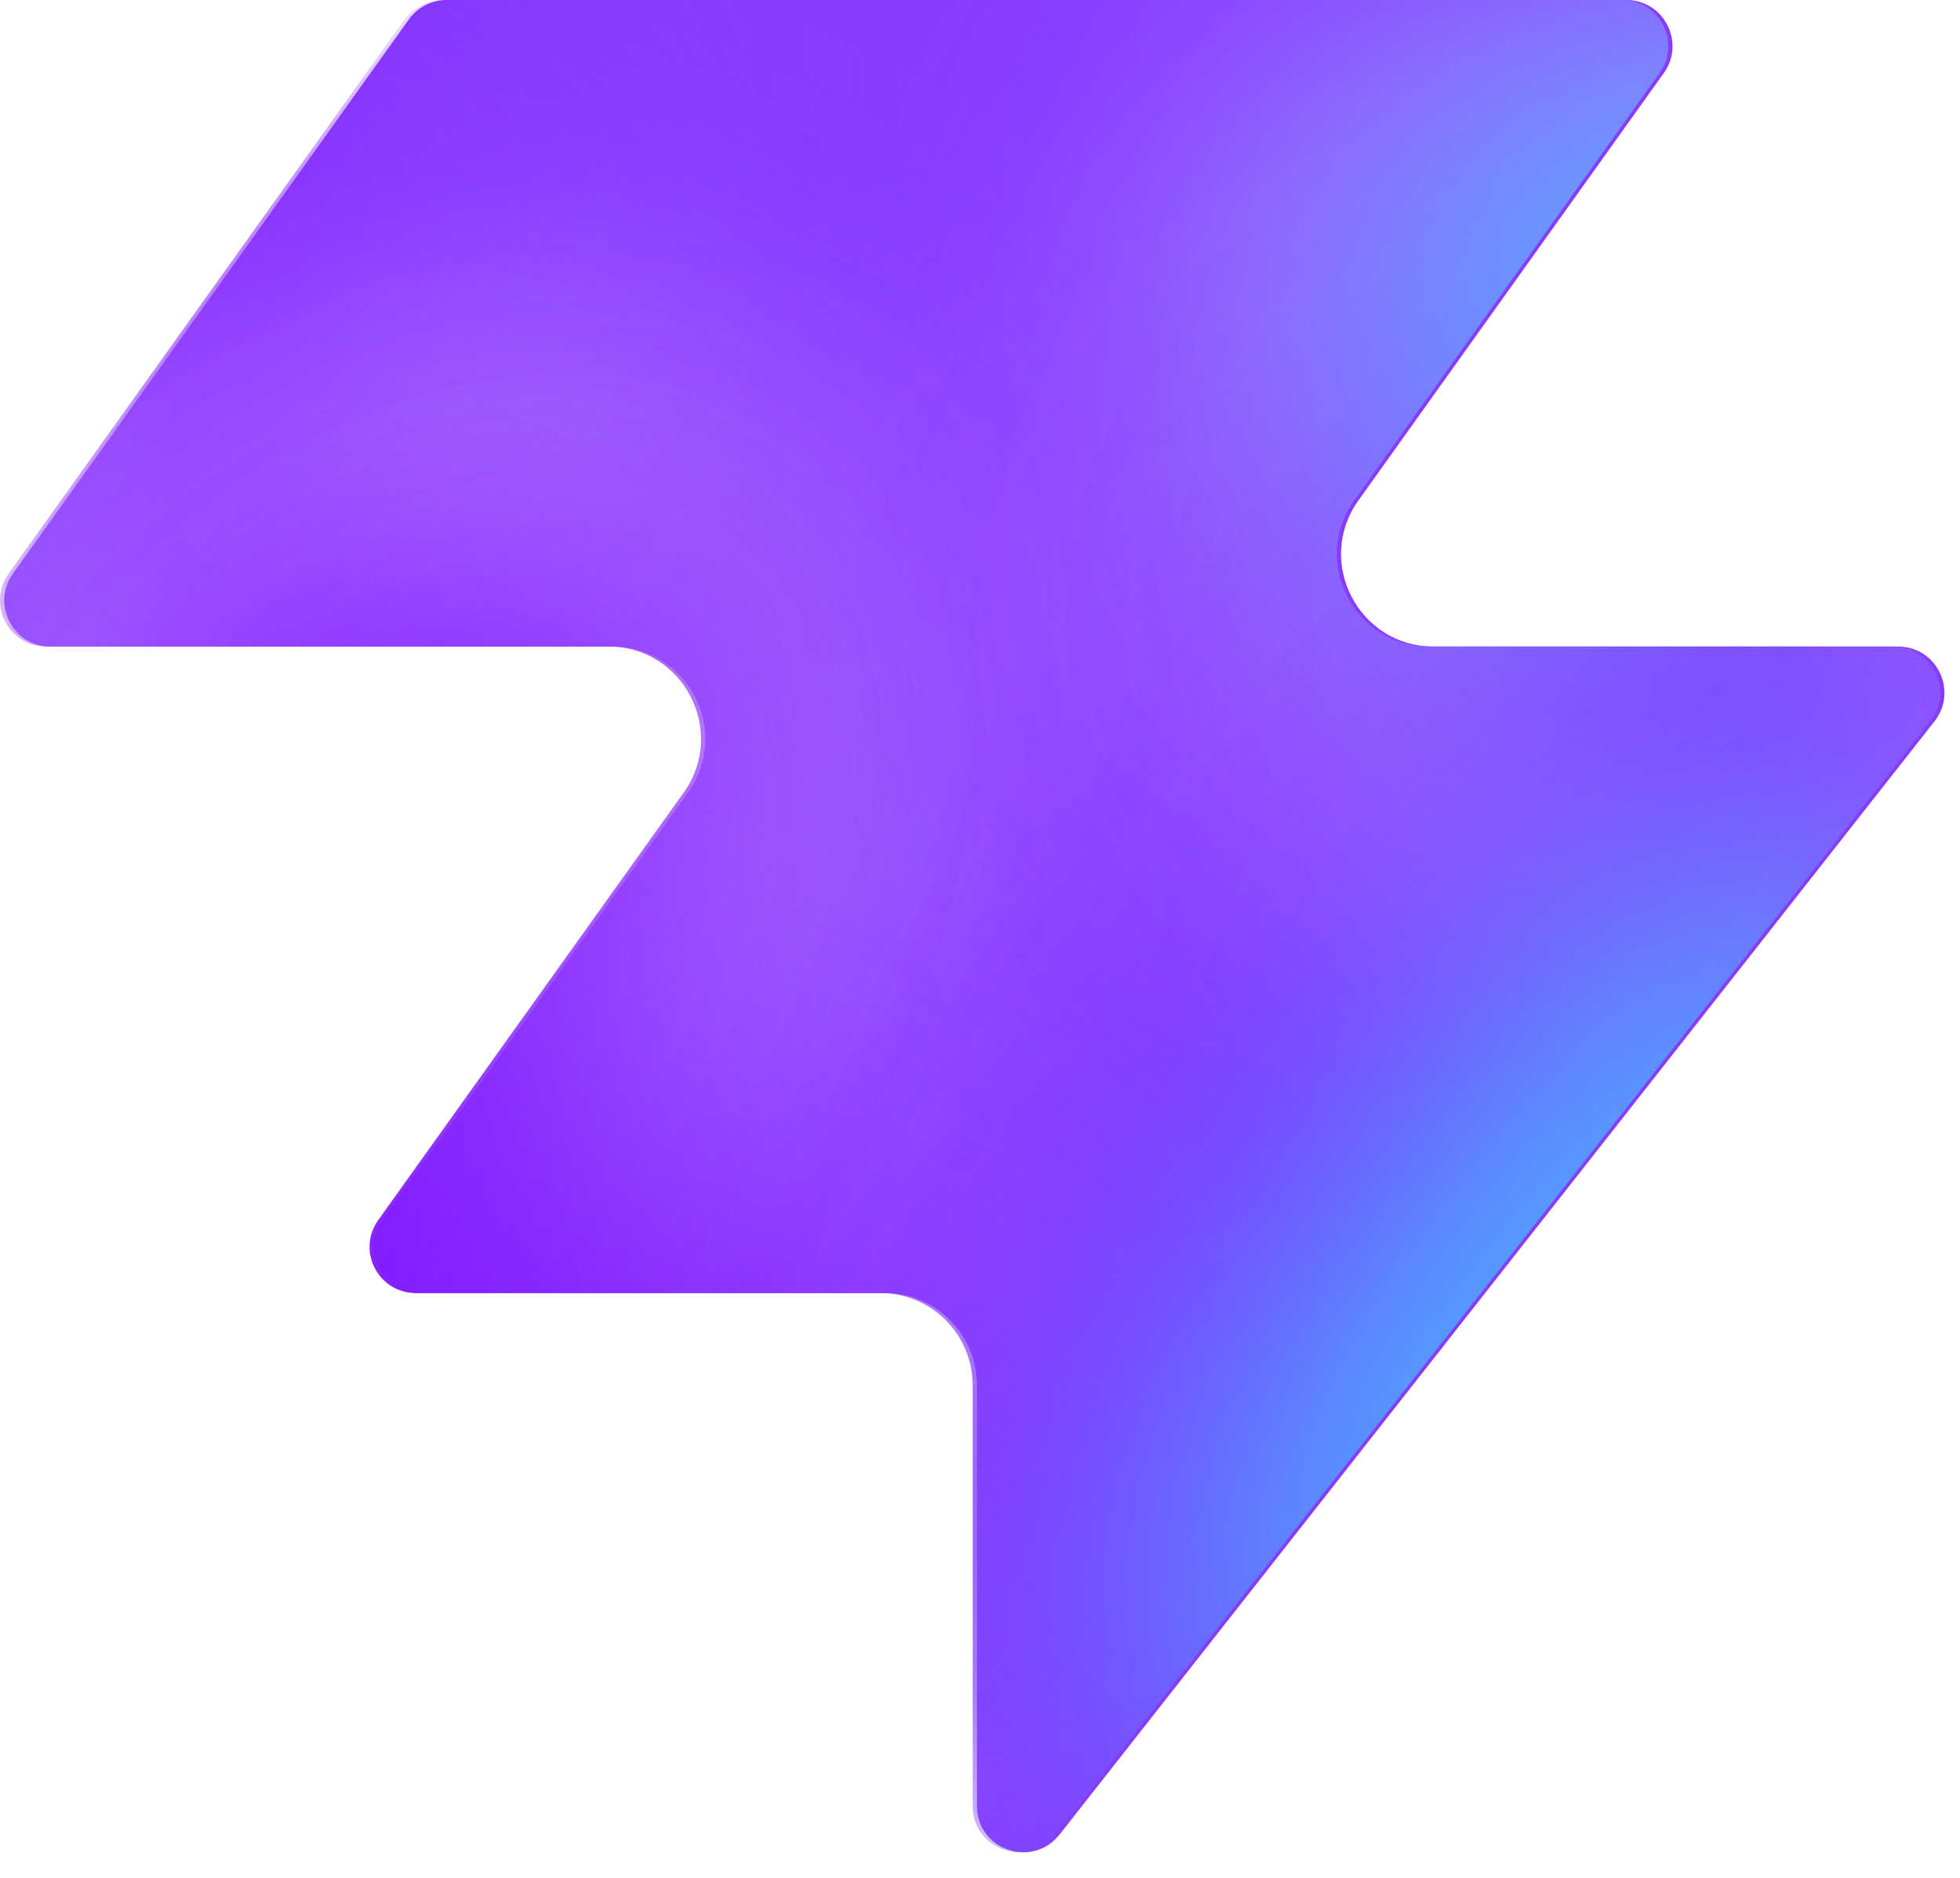
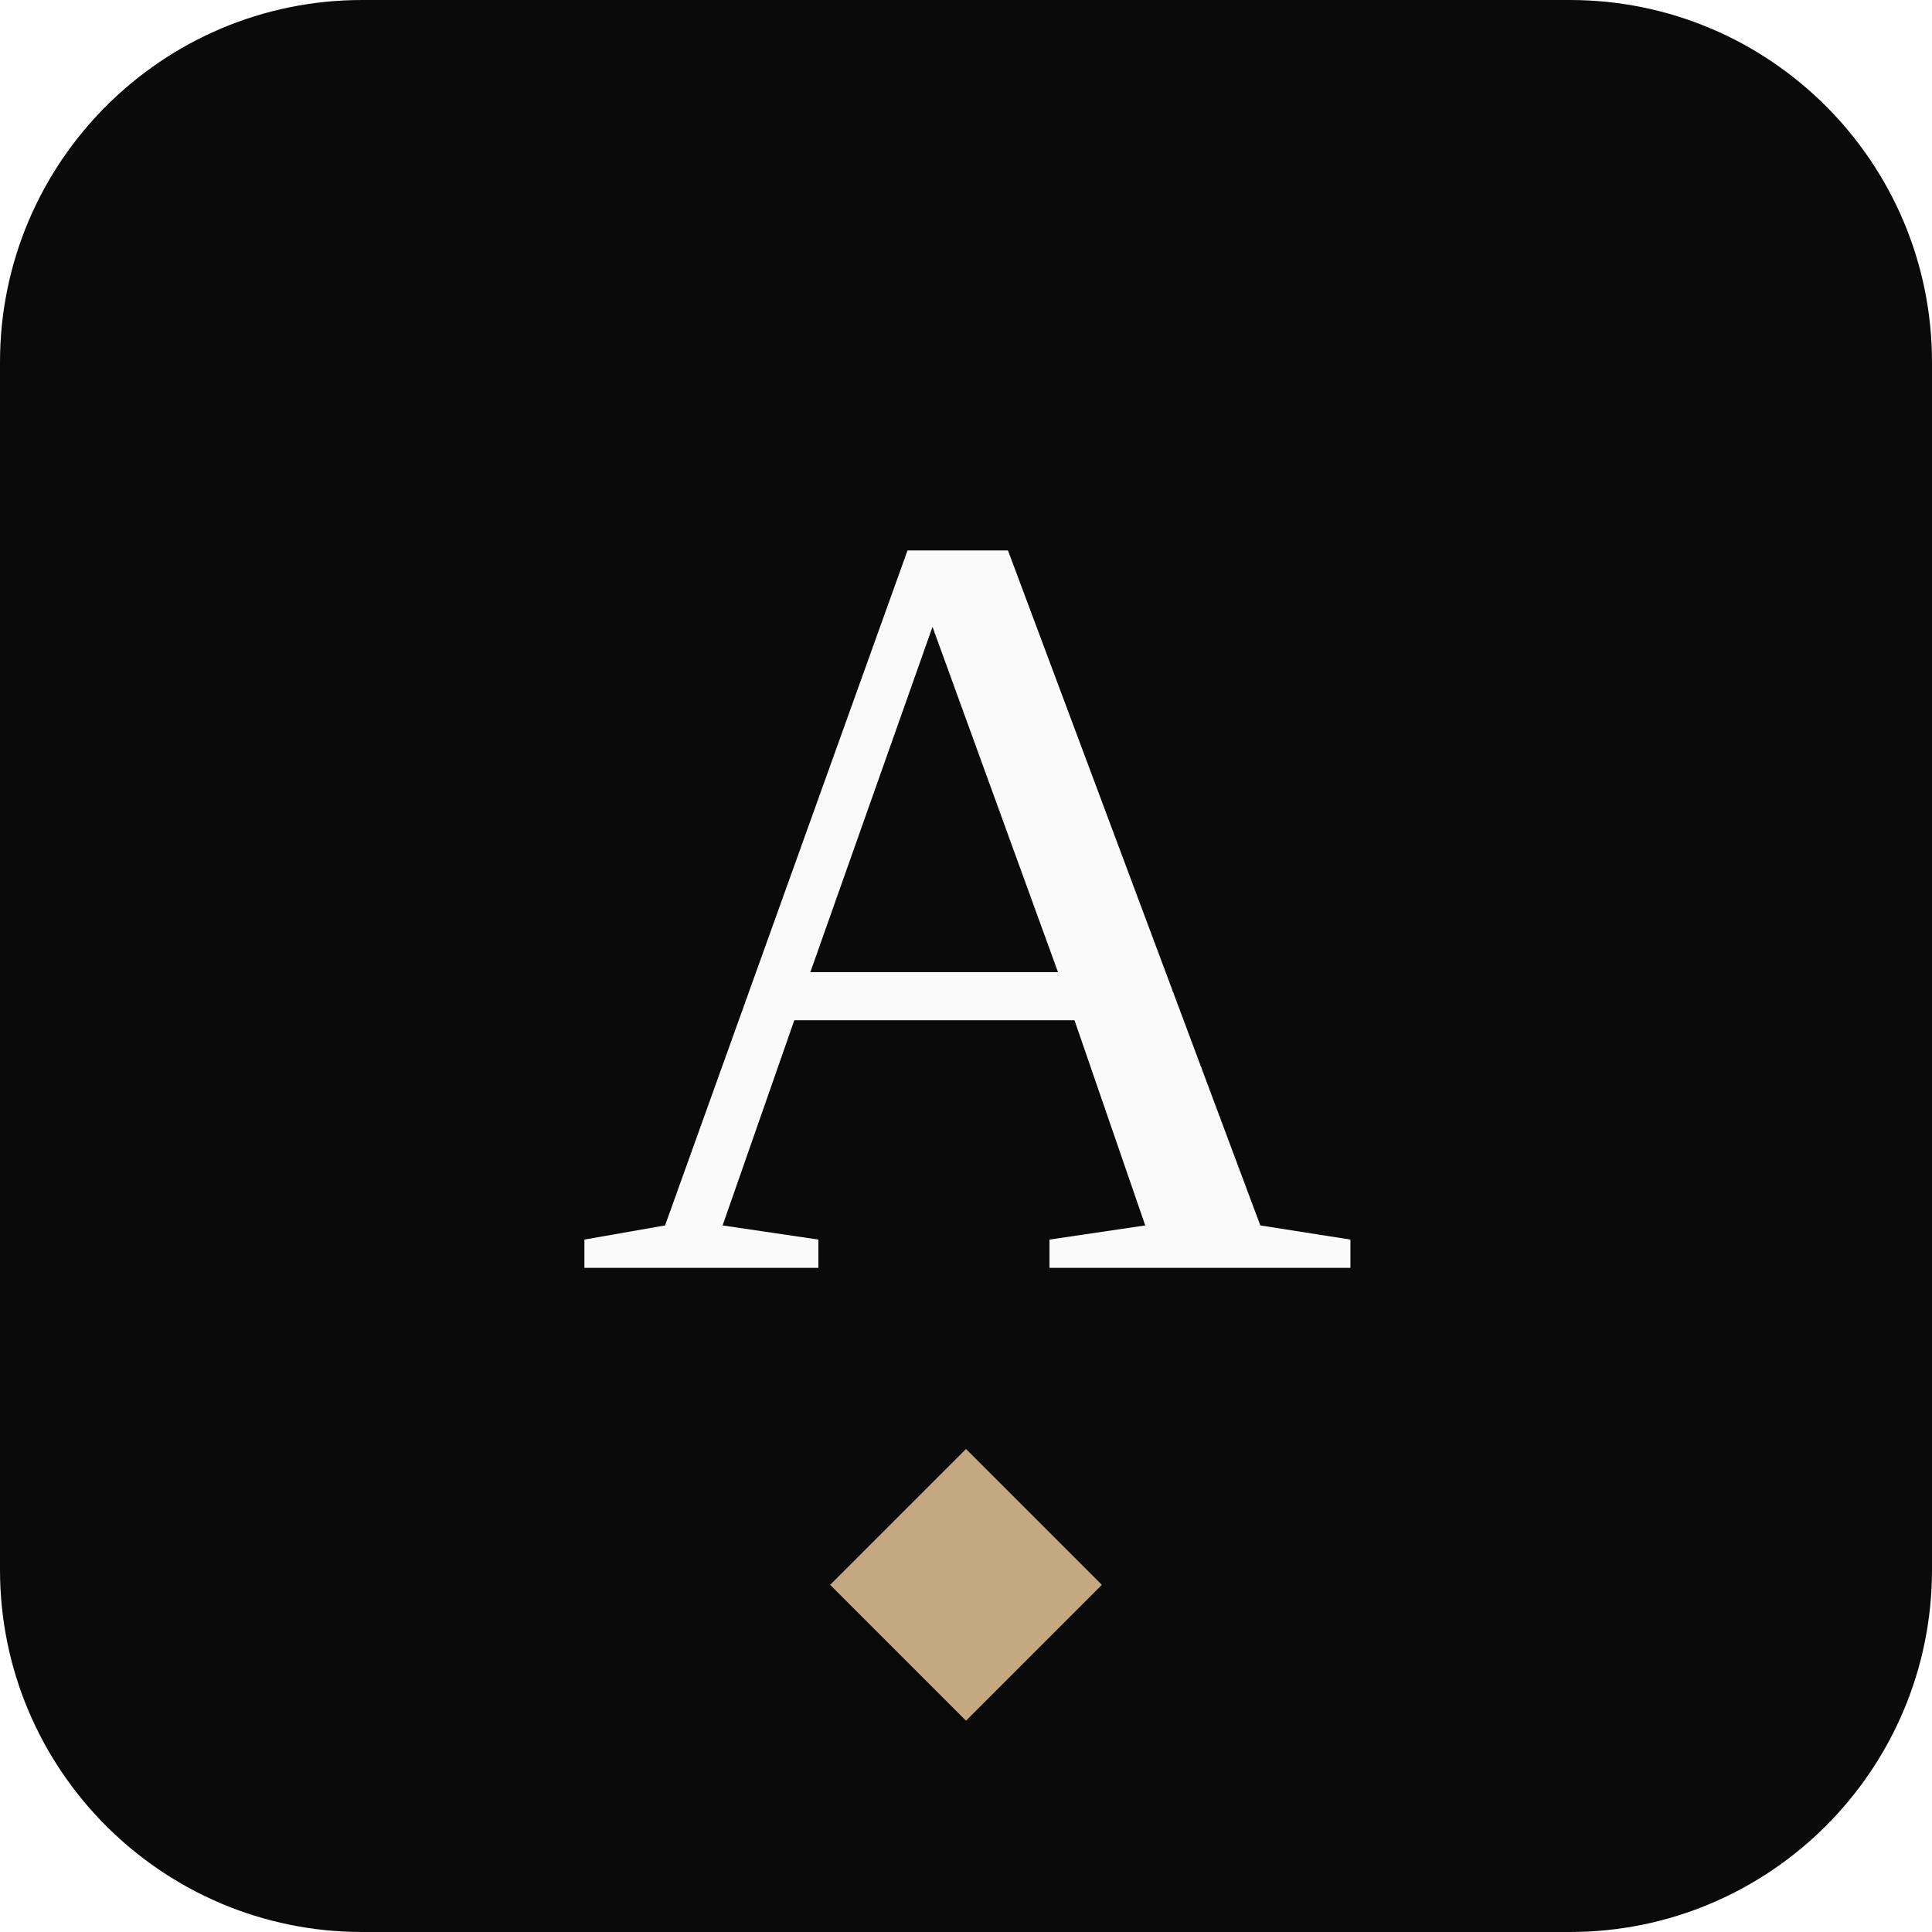
- <svg xmlns="http://www.w3.org/2000/svg" width="48" height="46" fill="none" viewBox="0 0 48 46">
-   <path fill="#863bff" d="M25.946 44.938c-.664.845-2.021.375-2.021-.698V33.937a2.26 2.26 0 0 0-2.262-2.262H10.287c-.92 0-1.456-1.04-.92-1.788l7.48-10.471c1.07-1.497 0-3.578-1.842-3.578H1.237c-.92 0-1.456-1.04-.92-1.788L10.013.474c.214-.297.556-.474.92-.474h28.894c.92 0 1.456 1.04.92 1.788l-7.48 10.471c-1.07 1.498 0 3.579 1.842 3.579h11.377c.943 0 1.473 1.088.89 1.83L25.947 44.94z" style="fill:#863bff;fill:color(display-p3 .525 .23 1);fill-opacity:1" />
-   <mask id="a" width="48" height="46" x="0" y="0" maskUnits="userSpaceOnUse" style="mask-type:alpha">
-     <path fill="#000" d="M25.842 44.938c-.664.844-2.021.375-2.021-.698V33.937a2.26 2.26 0 0 0-2.262-2.262H10.183c-.92 0-1.456-1.04-.92-1.788l7.48-10.471c1.07-1.498 0-3.579-1.842-3.579H1.133c-.92 0-1.456-1.04-.92-1.787L9.91.473c.214-.297.556-.474.92-.474h28.894c.92 0 1.456 1.04.92 1.788l-7.48 10.471c-1.07 1.498 0 3.578 1.842 3.578h11.377c.943 0 1.473 1.088.89 1.832L25.843 44.94z" style="fill:#000;fill-opacity:1" />
-   </mask>
-   <g mask="url(#a)">
-     <g filter="url(#b)">
-       <ellipse cx="5.508" cy="14.704" fill="#ede6ff" rx="5.508" ry="14.704" style="fill:#ede6ff;fill:color(display-p3 .927 .903 1);fill-opacity:1" transform="matrix(.00324 1 1 -.00324 -4.47 31.516)" />
-     </g>
-     <g filter="url(#c)">
-       <ellipse cx="10.399" cy="29.851" fill="#ede6ff" rx="10.399" ry="29.851" style="fill:#ede6ff;fill:color(display-p3 .927 .903 1);fill-opacity:1" transform="matrix(.00324 1 1 -.00324 -39.328 7.883)" />
-     </g>
-     <g filter="url(#d)">
-       <ellipse cx="5.508" cy="30.487" fill="#7e14ff" rx="5.508" ry="30.487" style="fill:#7e14ff;fill:color(display-p3 .492 .077 1);fill-opacity:1" transform="rotate(89.814 -25.913 -14.639)scale(1 -1)" />
-     </g>
-     <g filter="url(#e)">
-       <ellipse cx="5.508" cy="30.599" fill="#7e14ff" rx="5.508" ry="30.599" style="fill:#7e14ff;fill:color(display-p3 .492 .077 1);fill-opacity:1" transform="rotate(89.814 -32.644 -3.334)scale(1 -1)" />
-     </g>
-     <g filter="url(#f)">
-       <ellipse cx="5.508" cy="30.599" fill="#7e14ff" rx="5.508" ry="30.599" style="fill:#7e14ff;fill:color(display-p3 .492 .077 1);fill-opacity:1" transform="matrix(.00324 1 1 -.00324 -34.34 30.47)" />
-     </g>
-     <g filter="url(#g)">
-       <ellipse cx="14.072" cy="22.078" fill="#ede6ff" rx="14.072" ry="22.078" style="fill:#ede6ff;fill:color(display-p3 .927 .903 1);fill-opacity:1" transform="rotate(93.35 24.506 48.493)scale(-1 1)" />
-     </g>
-     <g filter="url(#h)">
-       <ellipse cx="3.47" cy="21.501" fill="#7e14ff" rx="3.47" ry="21.501" style="fill:#7e14ff;fill:color(display-p3 .492 .077 1);fill-opacity:1" transform="rotate(89.009 28.708 47.59)scale(-1 1)" />
-     </g>
-     <g filter="url(#i)">
-       <ellipse cx="3.47" cy="21.501" fill="#7e14ff" rx="3.47" ry="21.501" style="fill:#7e14ff;fill:color(display-p3 .492 .077 1);fill-opacity:1" transform="rotate(89.009 28.708 47.59)scale(-1 1)" />
-     </g>
-     <g filter="url(#j)">
-       <ellipse cx=".387" cy="8.972" fill="#7e14ff" rx="4.407" ry="29.108" style="fill:#7e14ff;fill:color(display-p3 .492 .077 1);fill-opacity:1" transform="rotate(39.51 .387 8.972)" />
-     </g>
-     <g filter="url(#k)">
-       <ellipse cx="47.523" cy="-6.092" fill="#7e14ff" rx="4.407" ry="29.108" style="fill:#7e14ff;fill:color(display-p3 .492 .077 1);fill-opacity:1" transform="rotate(37.892 47.523 -6.092)" />
-     </g>
-     <g filter="url(#l)">
-       <ellipse cx="41.412" cy="6.333" fill="#47bfff" rx="5.971" ry="9.665" style="fill:#47bfff;fill:color(display-p3 .28 .748 1);fill-opacity:1" transform="rotate(37.892 41.412 6.333)" />
-     </g>
-     <g filter="url(#m)">
-       <ellipse cx="-1.879" cy="38.332" fill="#7e14ff" rx="4.407" ry="29.108" style="fill:#7e14ff;fill:color(display-p3 .492 .077 1);fill-opacity:1" transform="rotate(37.892 -1.88 38.332)" />
-     </g>
-     <g filter="url(#n)">
-       <ellipse cx="-1.879" cy="38.332" fill="#7e14ff" rx="4.407" ry="29.108" style="fill:#7e14ff;fill:color(display-p3 .492 .077 1);fill-opacity:1" transform="rotate(37.892 -1.88 38.332)" />
-     </g>
-     <g filter="url(#o)">
-       <ellipse cx="35.651" cy="29.907" fill="#7e14ff" rx="4.407" ry="29.108" style="fill:#7e14ff;fill:color(display-p3 .492 .077 1);fill-opacity:1" transform="rotate(37.892 35.651 29.907)" />
-     </g>
-     <g filter="url(#p)">
-       <ellipse cx="38.418" cy="32.4" fill="#47bfff" rx="5.971" ry="15.297" style="fill:#47bfff;fill:color(display-p3 .28 .748 1);fill-opacity:1" transform="rotate(37.892 38.418 32.4)" />
-     </g>
-   </g>
-   <defs>
-     <filter id="b" width="60.045" height="41.654" x="-19.77" y="16.149" color-interpolation-filters="sRGB" filterUnits="userSpaceOnUse">
-       <feFlood flood-opacity="0" result="BackgroundImageFix" />
-       <feBlend in="SourceGraphic" in2="BackgroundImageFix" result="shape" />
-       <feGaussianBlur result="effect1_foregroundBlur_2002_17158" stdDeviation="7.659" />
-     </filter>
-     <filter id="c" width="90.34" height="51.437" x="-54.613" y="-7.533" color-interpolation-filters="sRGB" filterUnits="userSpaceOnUse">
-       <feFlood flood-opacity="0" result="BackgroundImageFix" />
-       <feBlend in="SourceGraphic" in2="BackgroundImageFix" result="shape" />
-       <feGaussianBlur result="effect1_foregroundBlur_2002_17158" stdDeviation="7.659" />
-     </filter>
-     <filter id="d" width="79.355" height="29.4" x="-49.64" y="2.03" color-interpolation-filters="sRGB" filterUnits="userSpaceOnUse">
-       <feFlood flood-opacity="0" result="BackgroundImageFix" />
-       <feBlend in="SourceGraphic" in2="BackgroundImageFix" result="shape" />
-       <feGaussianBlur result="effect1_foregroundBlur_2002_17158" stdDeviation="4.596" />
-     </filter>
-     <filter id="e" width="79.579" height="29.4" x="-45.045" y="20.029" color-interpolation-filters="sRGB" filterUnits="userSpaceOnUse">
-       <feFlood flood-opacity="0" result="BackgroundImageFix" />
-       <feBlend in="SourceGraphic" in2="BackgroundImageFix" result="shape" />
-       <feGaussianBlur result="effect1_foregroundBlur_2002_17158" stdDeviation="4.596" />
-     </filter>
-     <filter id="f" width="79.579" height="29.4" x="-43.513" y="21.178" color-interpolation-filters="sRGB" filterUnits="userSpaceOnUse">
-       <feFlood flood-opacity="0" result="BackgroundImageFix" />
-       <feBlend in="SourceGraphic" in2="BackgroundImageFix" result="shape" />
-       <feGaussianBlur result="effect1_foregroundBlur_2002_17158" stdDeviation="4.596" />
-     </filter>
-     <filter id="g" width="74.749" height="58.852" x="15.756" y="-17.901" color-interpolation-filters="sRGB" filterUnits="userSpaceOnUse">
-       <feFlood flood-opacity="0" result="BackgroundImageFix" />
-       <feBlend in="SourceGraphic" in2="BackgroundImageFix" result="shape" />
-       <feGaussianBlur result="effect1_foregroundBlur_2002_17158" stdDeviation="7.659" />
-     </filter>
-     <filter id="h" width="61.377" height="25.362" x="23.548" y="2.284" color-interpolation-filters="sRGB" filterUnits="userSpaceOnUse">
-       <feFlood flood-opacity="0" result="BackgroundImageFix" />
-       <feBlend in="SourceGraphic" in2="BackgroundImageFix" result="shape" />
-       <feGaussianBlur result="effect1_foregroundBlur_2002_17158" stdDeviation="4.596" />
-     </filter>
-     <filter id="i" width="61.377" height="25.362" x="23.548" y="2.284" color-interpolation-filters="sRGB" filterUnits="userSpaceOnUse">
-       <feFlood flood-opacity="0" result="BackgroundImageFix" />
-       <feBlend in="SourceGraphic" in2="BackgroundImageFix" result="shape" />
-       <feGaussianBlur result="effect1_foregroundBlur_2002_17158" stdDeviation="4.596" />
-     </filter>
-     <filter id="j" width="56.045" height="63.649" x="-27.636" y="-22.853" color-interpolation-filters="sRGB" filterUnits="userSpaceOnUse">
-       <feFlood flood-opacity="0" result="BackgroundImageFix" />
-       <feBlend in="SourceGraphic" in2="BackgroundImageFix" result="shape" />
-       <feGaussianBlur result="effect1_foregroundBlur_2002_17158" stdDeviation="4.596" />
-     </filter>
-     <filter id="k" width="54.814" height="64.646" x="20.116" y="-38.415" color-interpolation-filters="sRGB" filterUnits="userSpaceOnUse">
-       <feFlood flood-opacity="0" result="BackgroundImageFix" />
-       <feBlend in="SourceGraphic" in2="BackgroundImageFix" result="shape" />
-       <feGaussianBlur result="effect1_foregroundBlur_2002_17158" stdDeviation="4.596" />
-     </filter>
-     <filter id="l" width="33.541" height="35.313" x="24.641" y="-11.323" color-interpolation-filters="sRGB" filterUnits="userSpaceOnUse">
-       <feFlood flood-opacity="0" result="BackgroundImageFix" />
-       <feBlend in="SourceGraphic" in2="BackgroundImageFix" result="shape" />
-       <feGaussianBlur result="effect1_foregroundBlur_2002_17158" stdDeviation="4.596" />
-     </filter>
-     <filter id="m" width="54.814" height="64.646" x="-29.286" y="6.009" color-interpolation-filters="sRGB" filterUnits="userSpaceOnUse">
-       <feFlood flood-opacity="0" result="BackgroundImageFix" />
-       <feBlend in="SourceGraphic" in2="BackgroundImageFix" result="shape" />
-       <feGaussianBlur result="effect1_foregroundBlur_2002_17158" stdDeviation="4.596" />
-     </filter>
-     <filter id="n" width="54.814" height="64.646" x="-29.286" y="6.009" color-interpolation-filters="sRGB" filterUnits="userSpaceOnUse">
-       <feFlood flood-opacity="0" result="BackgroundImageFix" />
-       <feBlend in="SourceGraphic" in2="BackgroundImageFix" result="shape" />
-       <feGaussianBlur result="effect1_foregroundBlur_2002_17158" stdDeviation="4.596" />
-     </filter>
-     <filter id="o" width="54.814" height="64.646" x="8.244" y="-2.416" color-interpolation-filters="sRGB" filterUnits="userSpaceOnUse">
-       <feFlood flood-opacity="0" result="BackgroundImageFix" />
-       <feBlend in="SourceGraphic" in2="BackgroundImageFix" result="shape" />
-       <feGaussianBlur result="effect1_foregroundBlur_2002_17158" stdDeviation="4.596" />
-     </filter>
-     <filter id="p" width="39.409" height="43.623" x="18.713" y="10.588" color-interpolation-filters="sRGB" filterUnits="userSpaceOnUse">
-       <feFlood flood-opacity="0" result="BackgroundImageFix" />
-       <feBlend in="SourceGraphic" in2="BackgroundImageFix" result="shape" />
-       <feGaussianBlur result="effect1_foregroundBlur_2002_17158" stdDeviation="4.596" />
-     </filter>
-   </defs>
+ <svg xmlns="http://www.w3.org/2000/svg" width="64" height="64" viewBox="0 0 64 64">
+   <rect width="64" height="64" rx="12" fill="#0A0A0A" />
+   <text x="32" y="42" text-anchor="middle" font-family="Georgia, 'Times New Roman', serif" font-size="36" fill="#FAFAFA">A</text>
+   <path d="M32 48 l4.5 4.5 -4.5 4.5 -4.5 -4.5 z" fill="#C4A882" />
</svg>
